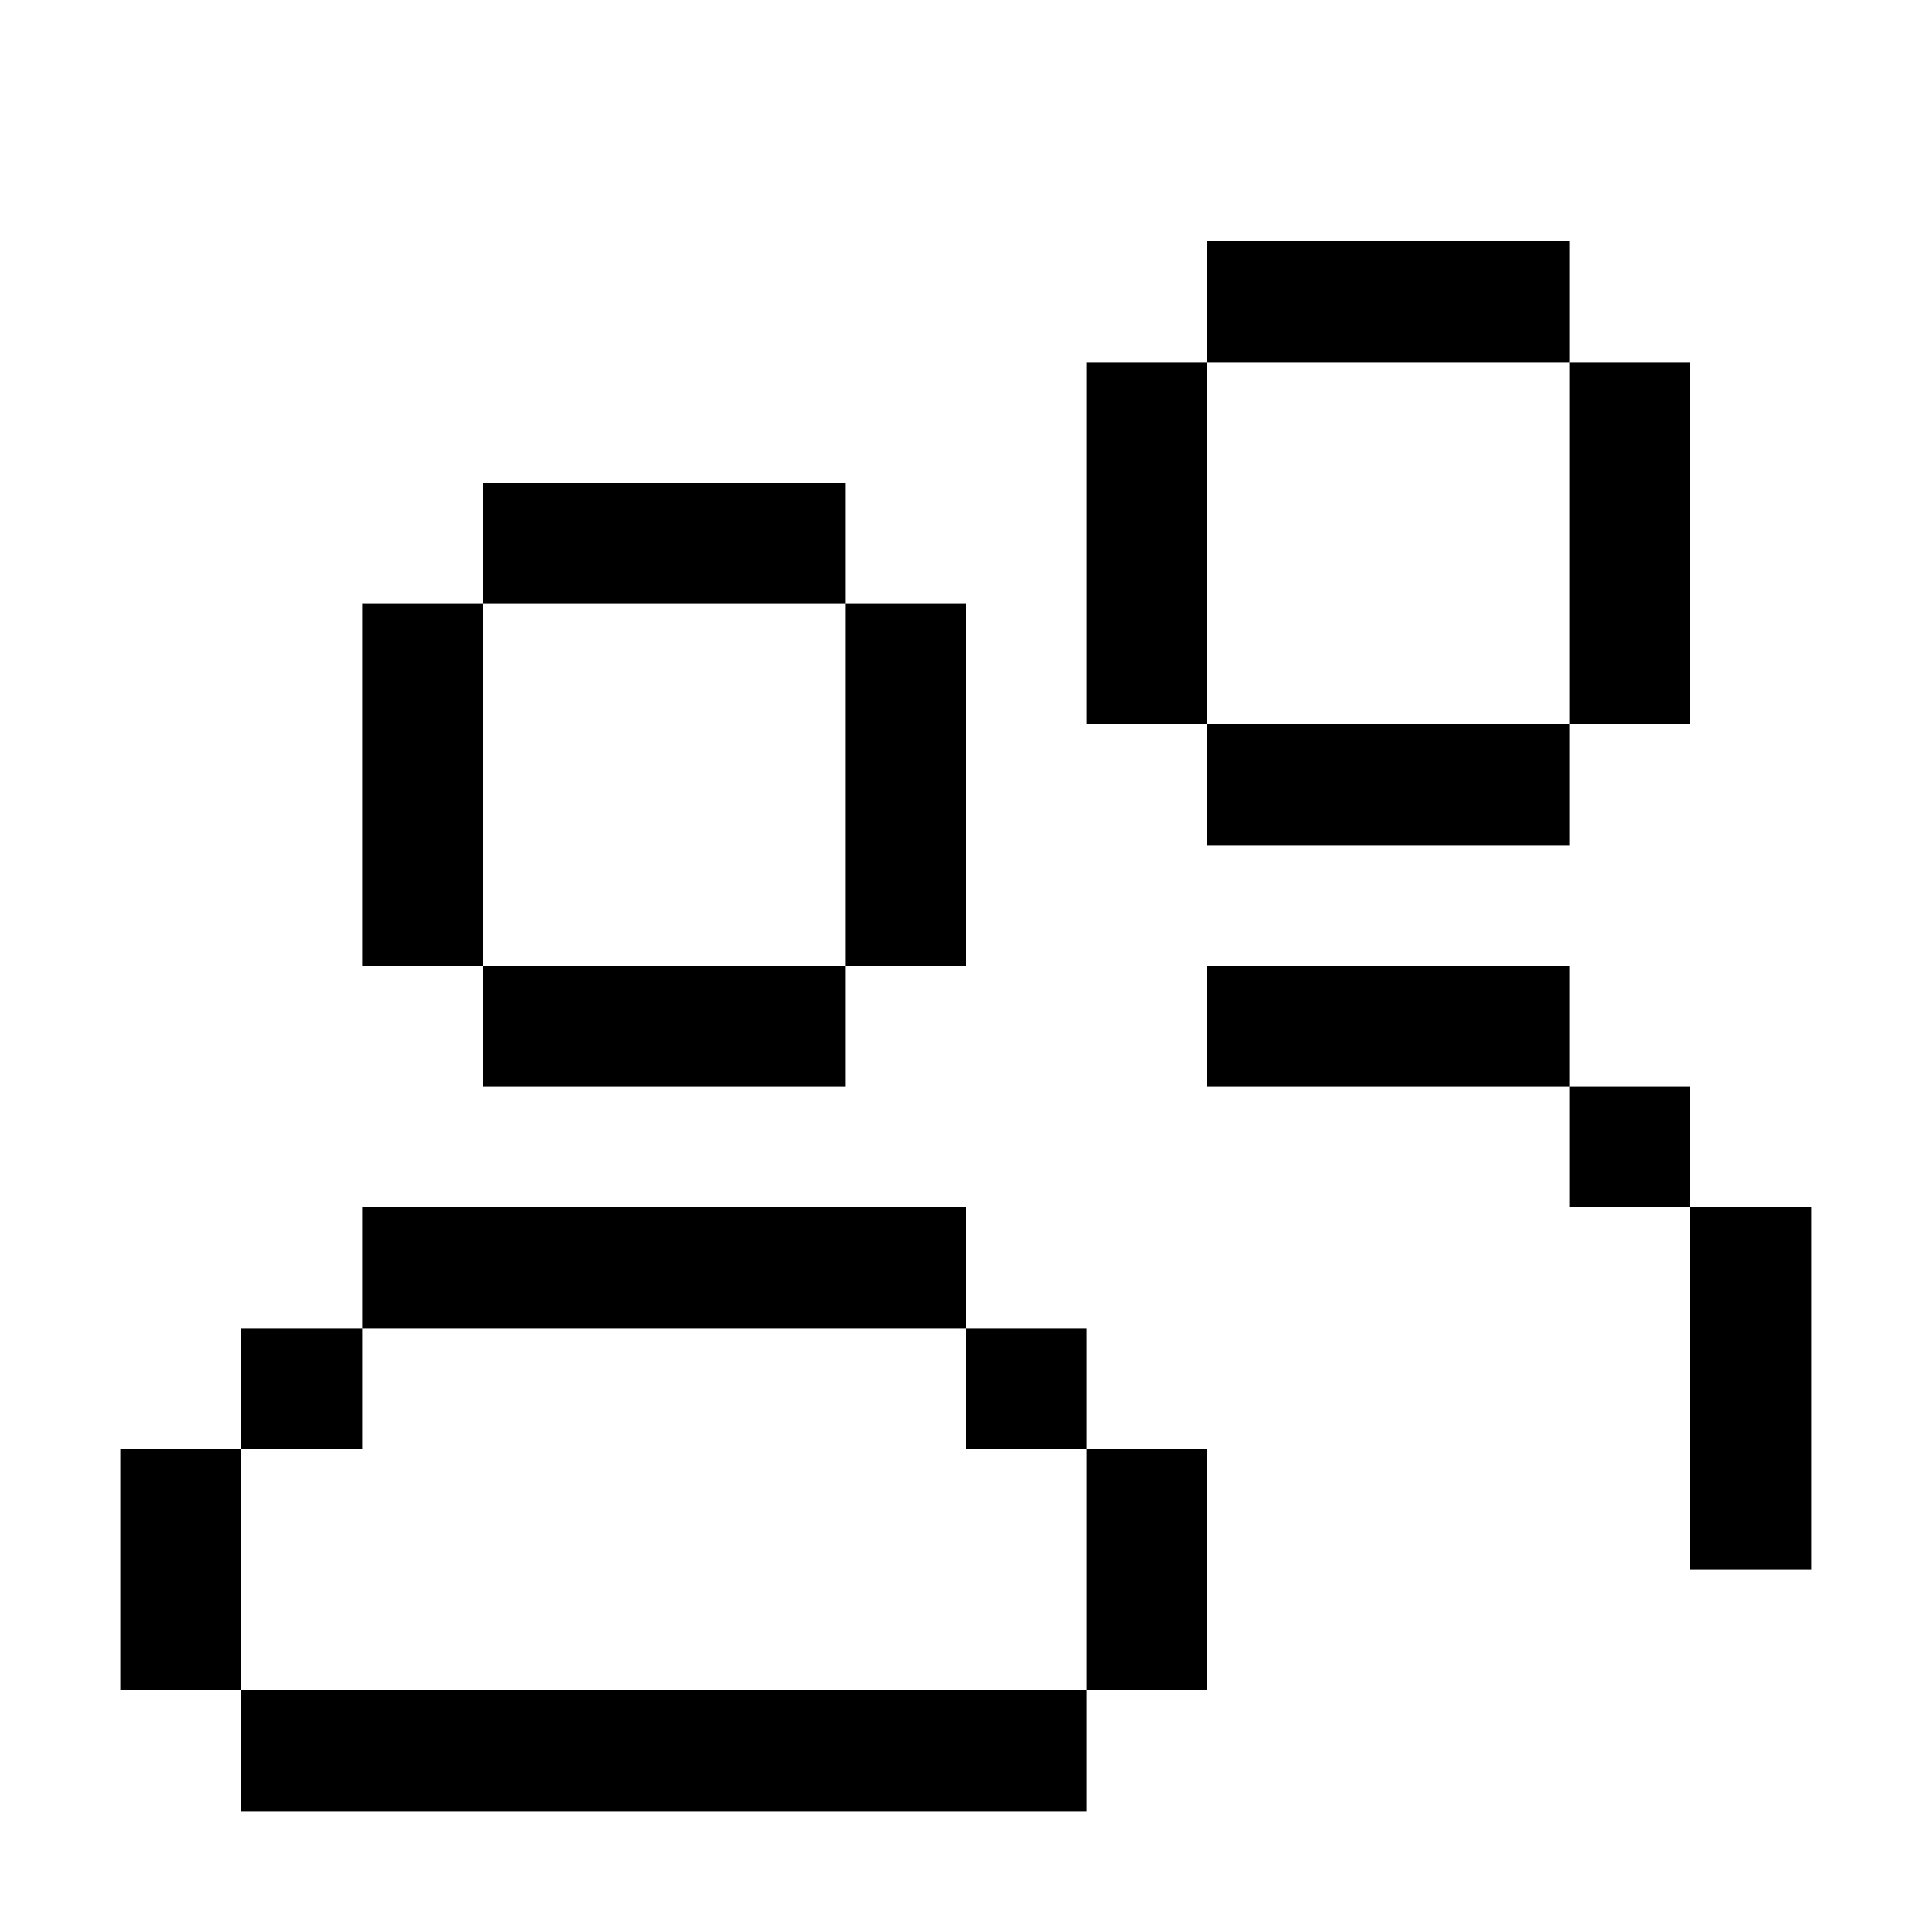
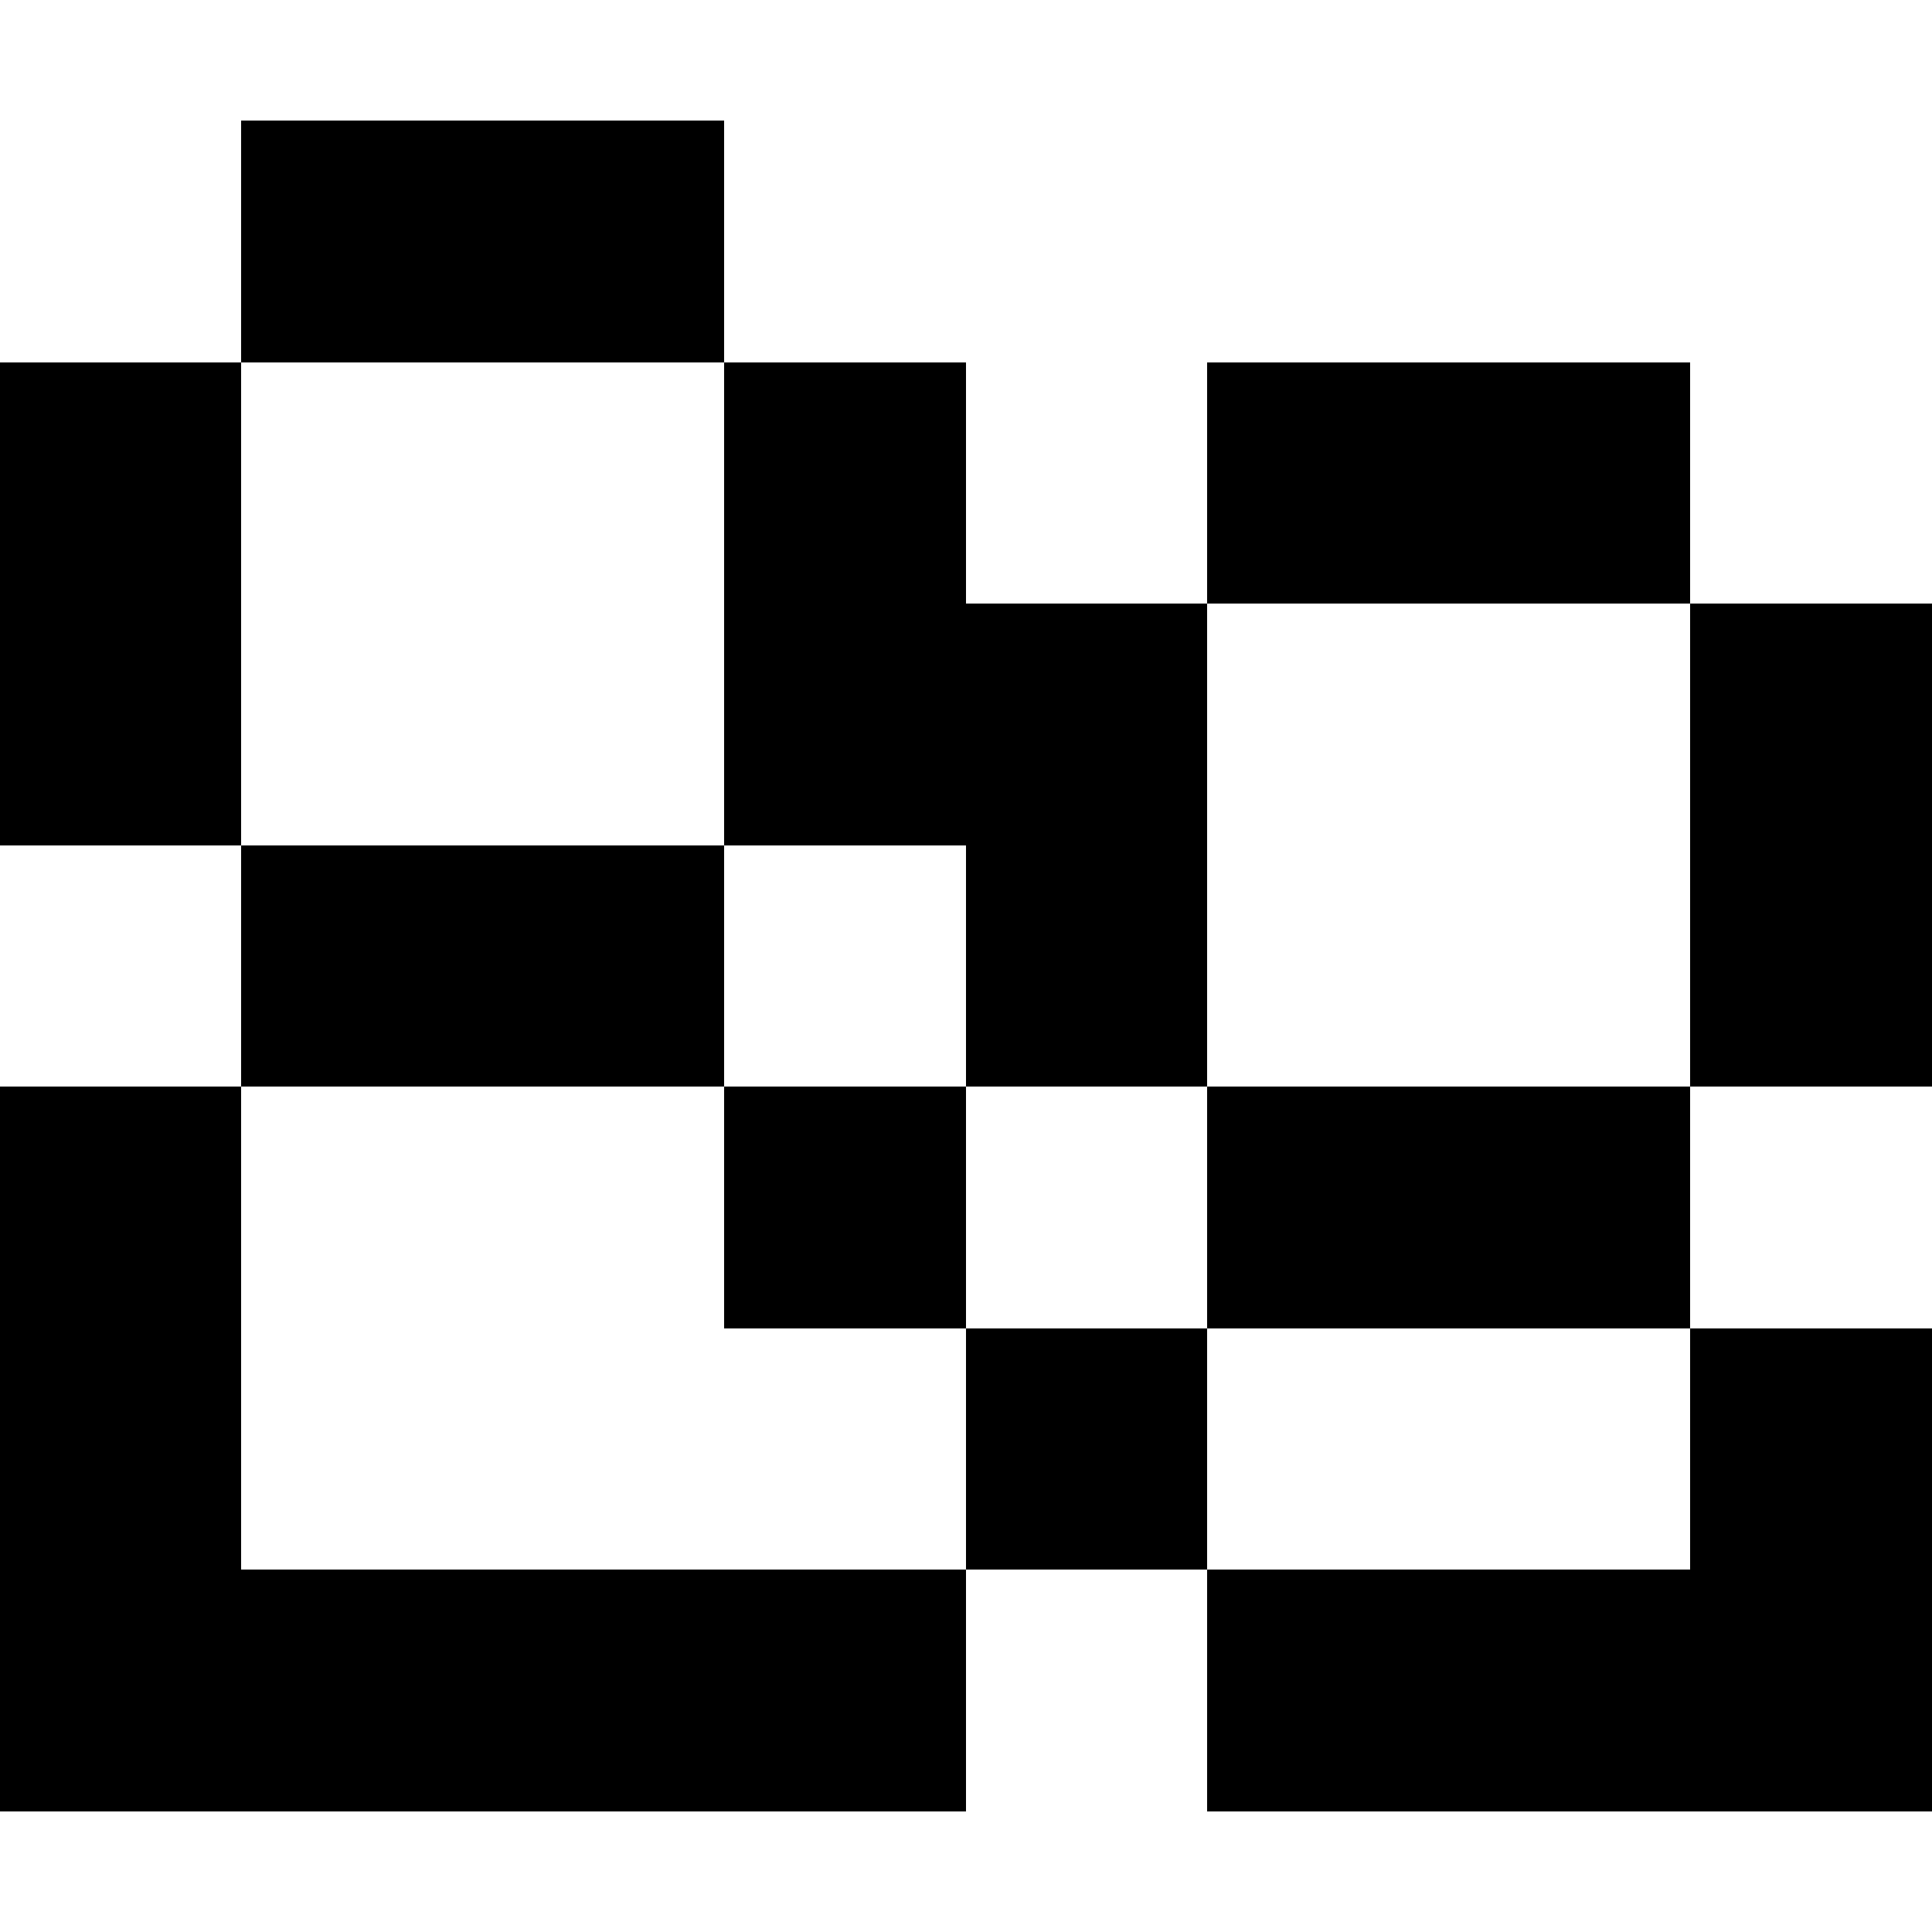
<svg xmlns="http://www.w3.org/2000/svg" width="16" height="16" viewBox="0 0 16 16" fill="currentColor" shape-rendering="crispEdges">
-   <path d="M10 2h3v1h-3zM9 3h1v3h-1zM13 3h1v3h-1zM4 4h3v1h-3zM3 5h1v3h-1zM7 5h1v3h-1zM10 6h3v1h-3zM4 8h3v1h-3zM10 8h3v1h-3zM13 9h1v1h-1zM3 10h5v1h-5zM14 10h1v3h-1zM2 11h1v1h-1zM8 11h1v1h-1zM1 12h1v2h-1zM9 12h1v2h-1zM2 14h7v1h-7z" />
+   <path d="M2 1h4v2h-4zM0 3h2v2h-2zM6 3h2v2h-2zM10 3h4v2h-4zM0 5h2v2h-2zM6 5h4v2h-4zM14 5h2v2h-2zM2 7h4v2h-4zM8 7h2v2h-2zM14 7h2v2h-2zM0 9h2v2h-2zM6 9h2v2h-2zM10 9h4v2h-4zM0 11h2v2h-2zM8 11h2v2h-2zM14 11h2v2h-2zM0 13h8v2h-8zM10 13h6v2h-6z" />
</svg>
